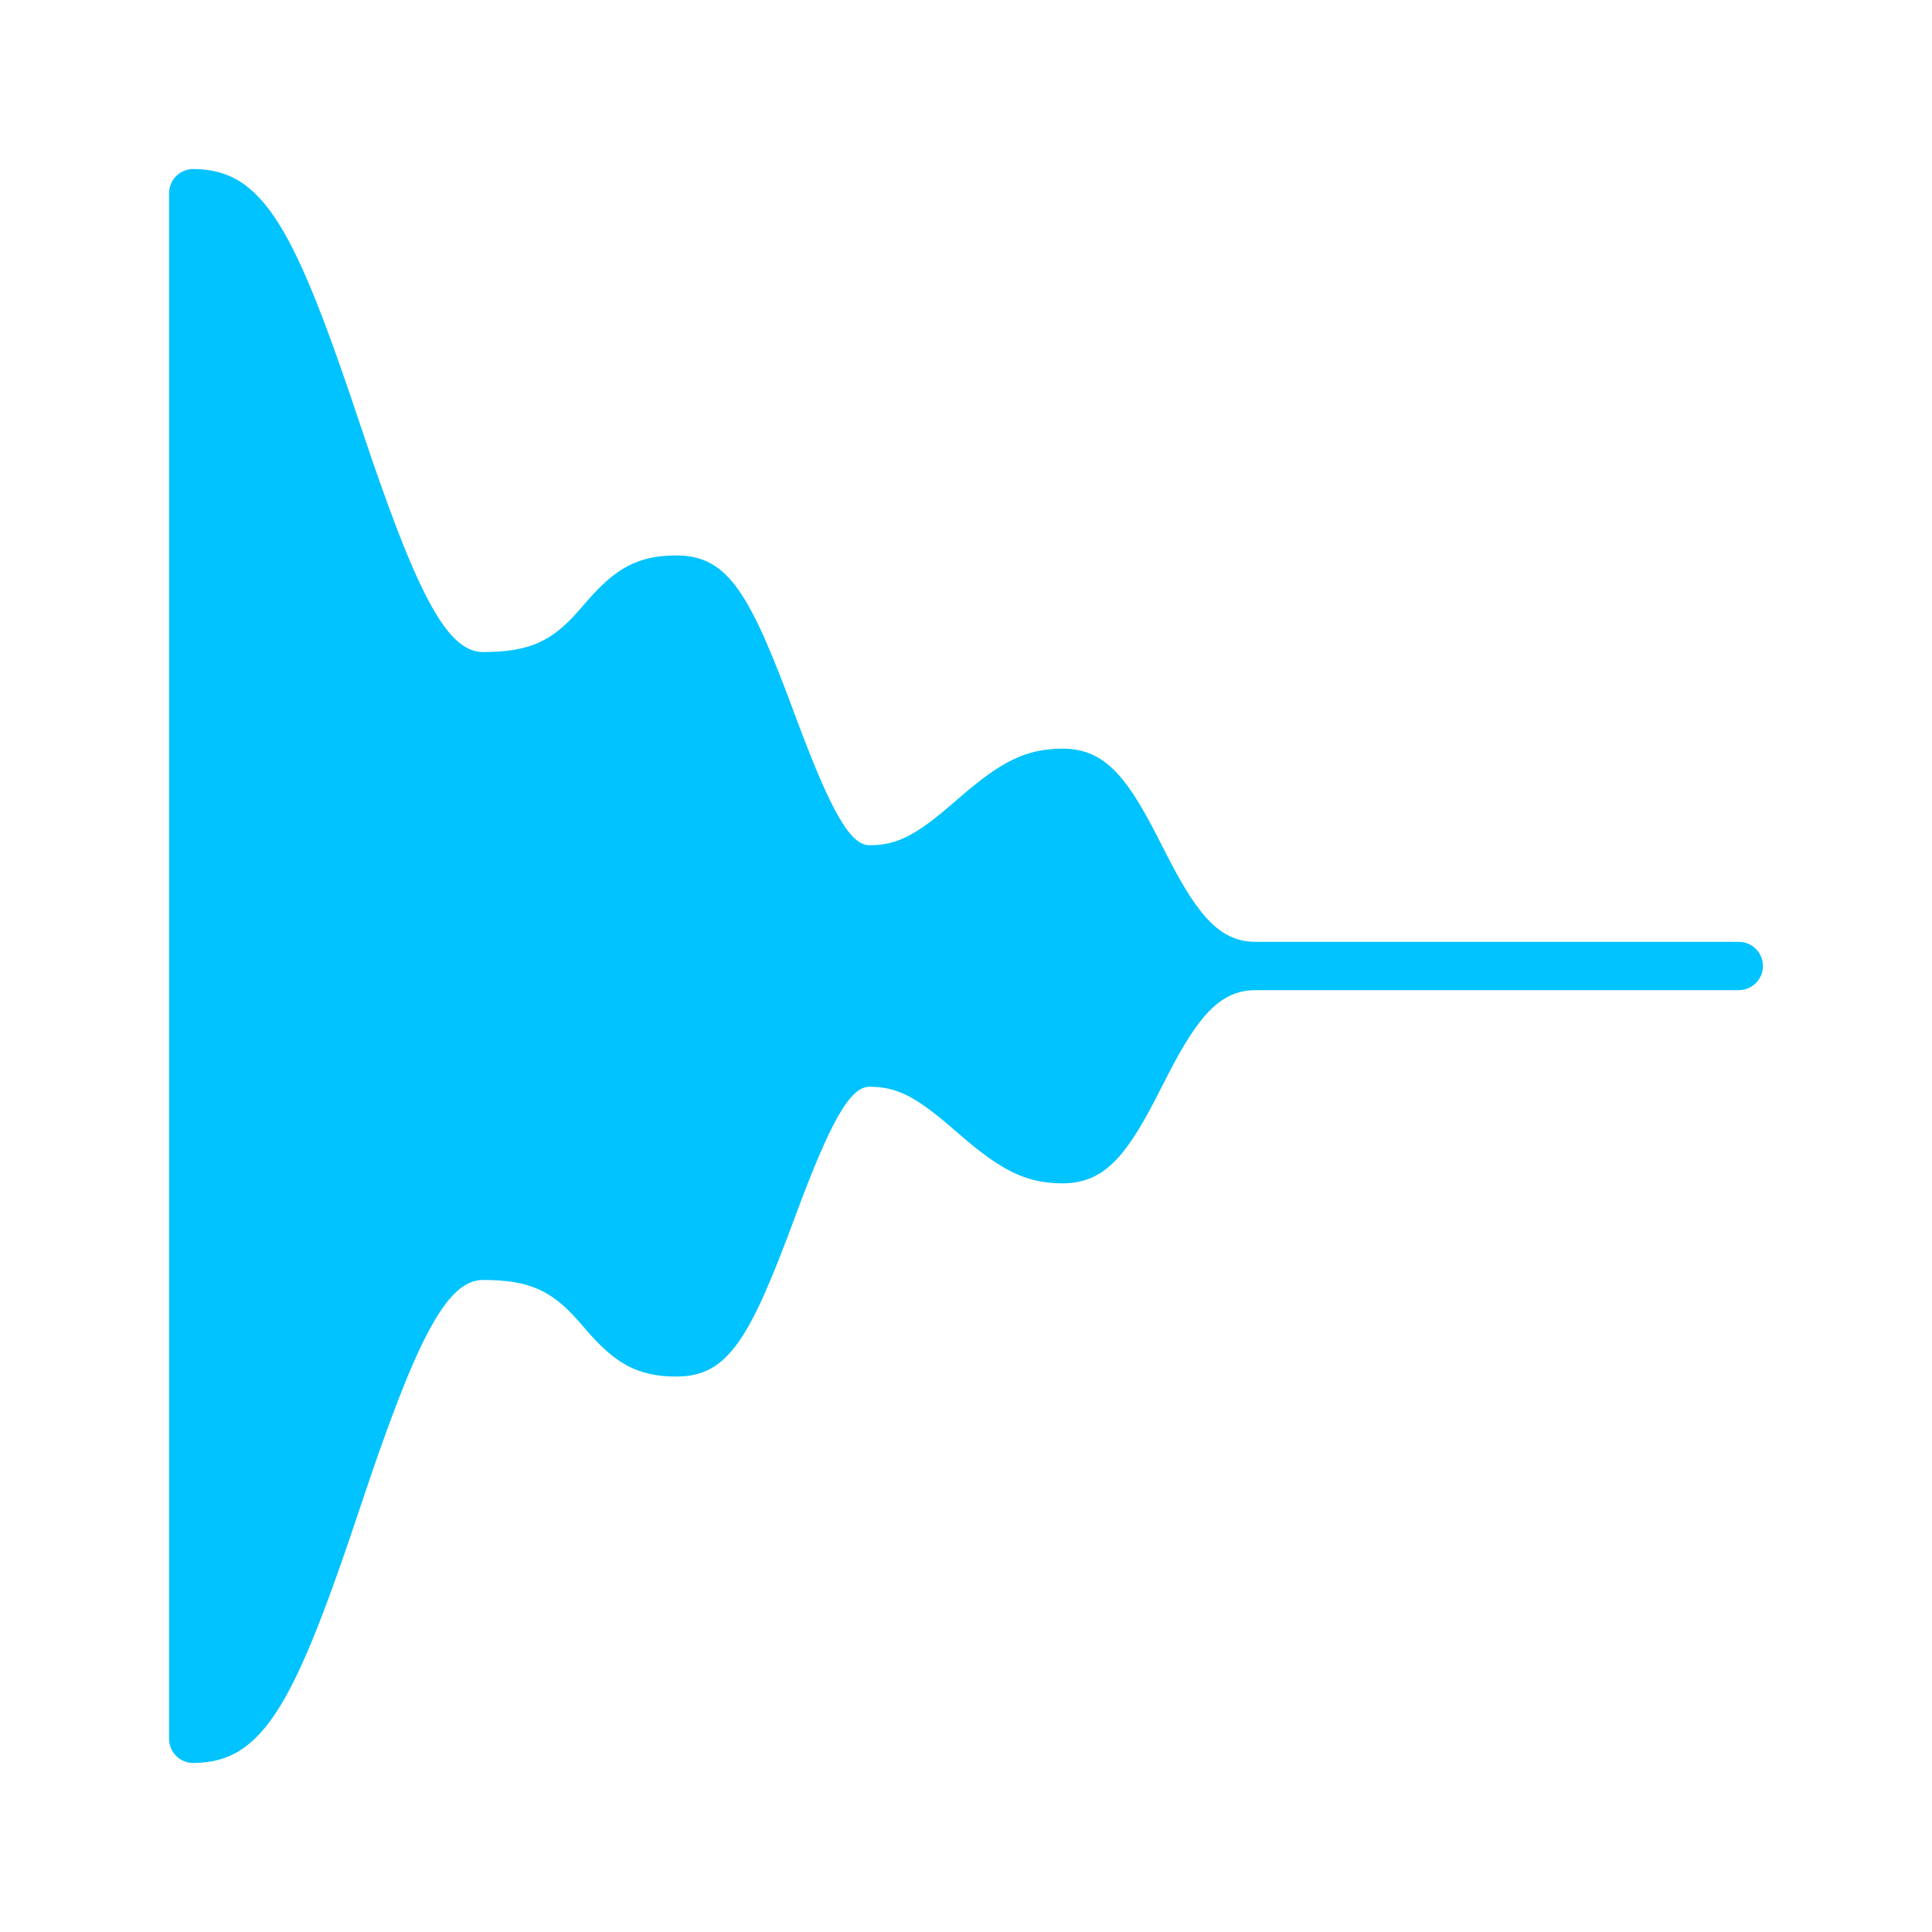
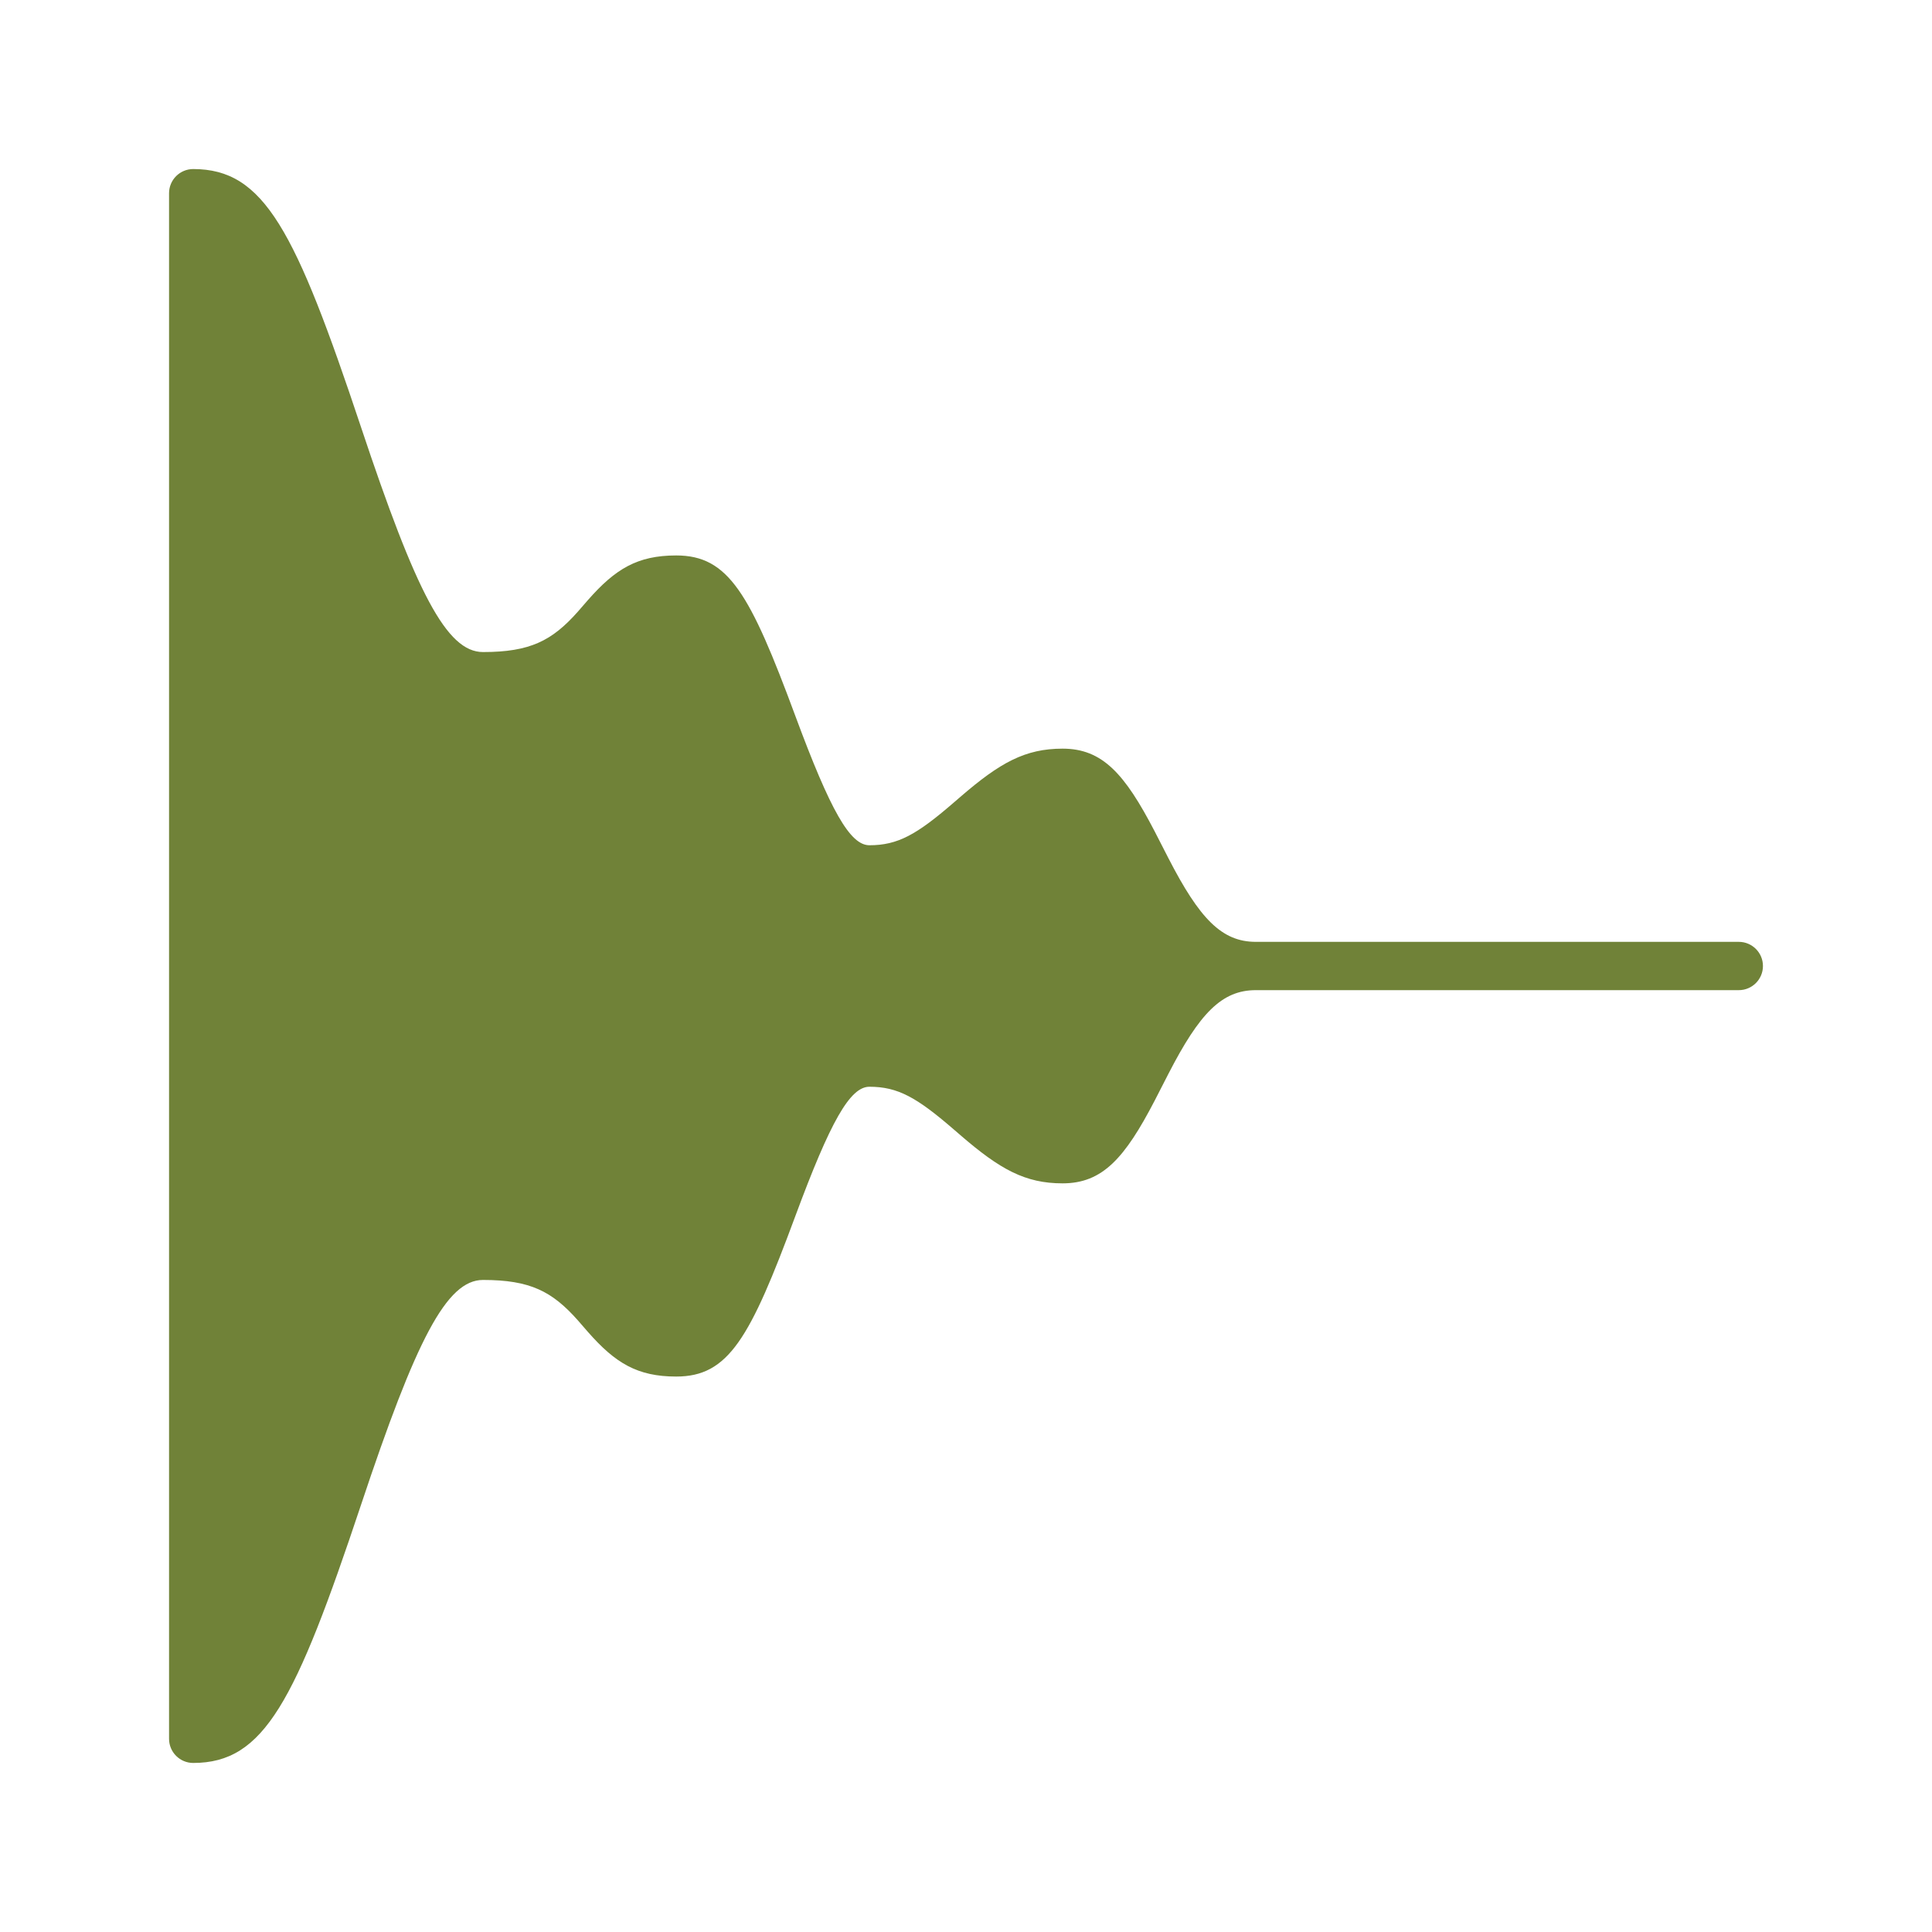
<svg xmlns="http://www.w3.org/2000/svg" width="20px" height="20px" viewBox="0 0 20 20" version="1.1">
  <g id="Sound/Effects/Fade-out" stroke="none" stroke-width="1" fill="none" fill-rule="evenodd">
-     <path d="M13,10.25 C12.647,10.25 12.417,10.491 12.096,11.115 L11.954,11.392 C11.644,11.989 11.413,12.25 11,12.25 C10.612,12.25 10.352,12.105 9.943,11.752 L9.87,11.689 C9.489,11.36 9.294,11.25 9,11.25 C8.8,11.25 8.597,11.607 8.234,12.587 C7.764,13.857 7.541,14.25 7,14.25 C6.598,14.25 6.369,14.11 6.087,13.789 C6.032,13.726 6.003,13.692 5.98,13.666 C5.715,13.368 5.488,13.25 5,13.25 C4.623,13.25 4.307,13.868 3.737,15.579 C3.057,17.618 2.735,18.25 2,18.25 C1.862,18.25 1.75,18.138 1.75,18 L1.75,2 C1.75,1.862 1.862,1.75 2,1.75 C2.735,1.75 3.057,2.382 3.737,4.421 C4.307,6.132 4.623,6.75 5,6.75 C5.488,6.75 5.715,6.632 5.98,6.334 C6.003,6.308 6.032,6.274 6.087,6.211 C6.369,5.89 6.598,5.75 7,5.75 C7.541,5.75 7.764,6.143 8.234,7.413 C8.597,8.393 8.8,8.75 9,8.75 C9.294,8.75 9.489,8.64 9.87,8.311 L9.943,8.248 C10.352,7.895 10.612,7.75 11,7.75 C11.413,7.75 11.644,8.011 11.954,8.608 L12.096,8.885 C12.417,9.509 12.647,9.75 13,9.75 L18,9.75 C18.138,9.75 18.25,9.862 18.25,10 C18.25,10.138 18.138,10.25 18,10.25 L13,10.25 L13,10.25 Z" id="Path" fill="#00c3ff" fill-rule="nonzero" />
+     <path d="M13,10.25 C12.647,10.25 12.417,10.491 12.096,11.115 L11.954,11.392 C11.644,11.989 11.413,12.25 11,12.25 C10.612,12.25 10.352,12.105 9.943,11.752 L9.87,11.689 C9.489,11.36 9.294,11.25 9,11.25 C8.8,11.25 8.597,11.607 8.234,12.587 C7.764,13.857 7.541,14.25 7,14.25 C6.598,14.25 6.369,14.11 6.087,13.789 C6.032,13.726 6.003,13.692 5.98,13.666 C5.715,13.368 5.488,13.25 5,13.25 C4.623,13.25 4.307,13.868 3.737,15.579 C3.057,17.618 2.735,18.25 2,18.25 C1.862,18.25 1.75,18.138 1.75,18 L1.75,2 C1.75,1.862 1.862,1.75 2,1.75 C2.735,1.75 3.057,2.382 3.737,4.421 C4.307,6.132 4.623,6.75 5,6.75 C5.488,6.75 5.715,6.632 5.98,6.334 C6.003,6.308 6.032,6.274 6.087,6.211 C6.369,5.89 6.598,5.75 7,5.75 C7.541,5.75 7.764,6.143 8.234,7.413 C8.597,8.393 8.8,8.75 9,8.75 C9.294,8.75 9.489,8.64 9.87,8.311 L9.943,8.248 C10.352,7.895 10.612,7.75 11,7.75 C11.413,7.75 11.644,8.011 11.954,8.608 L12.096,8.885 C12.417,9.509 12.647,9.75 13,9.75 L18,9.75 C18.138,9.75 18.25,9.862 18.25,10 C18.25,10.138 18.138,10.25 18,10.25 L13,10.25 L13,10.25 Z" id="Path" fill="#708238" fill-rule="nonzero" />
  </g>
</svg>
